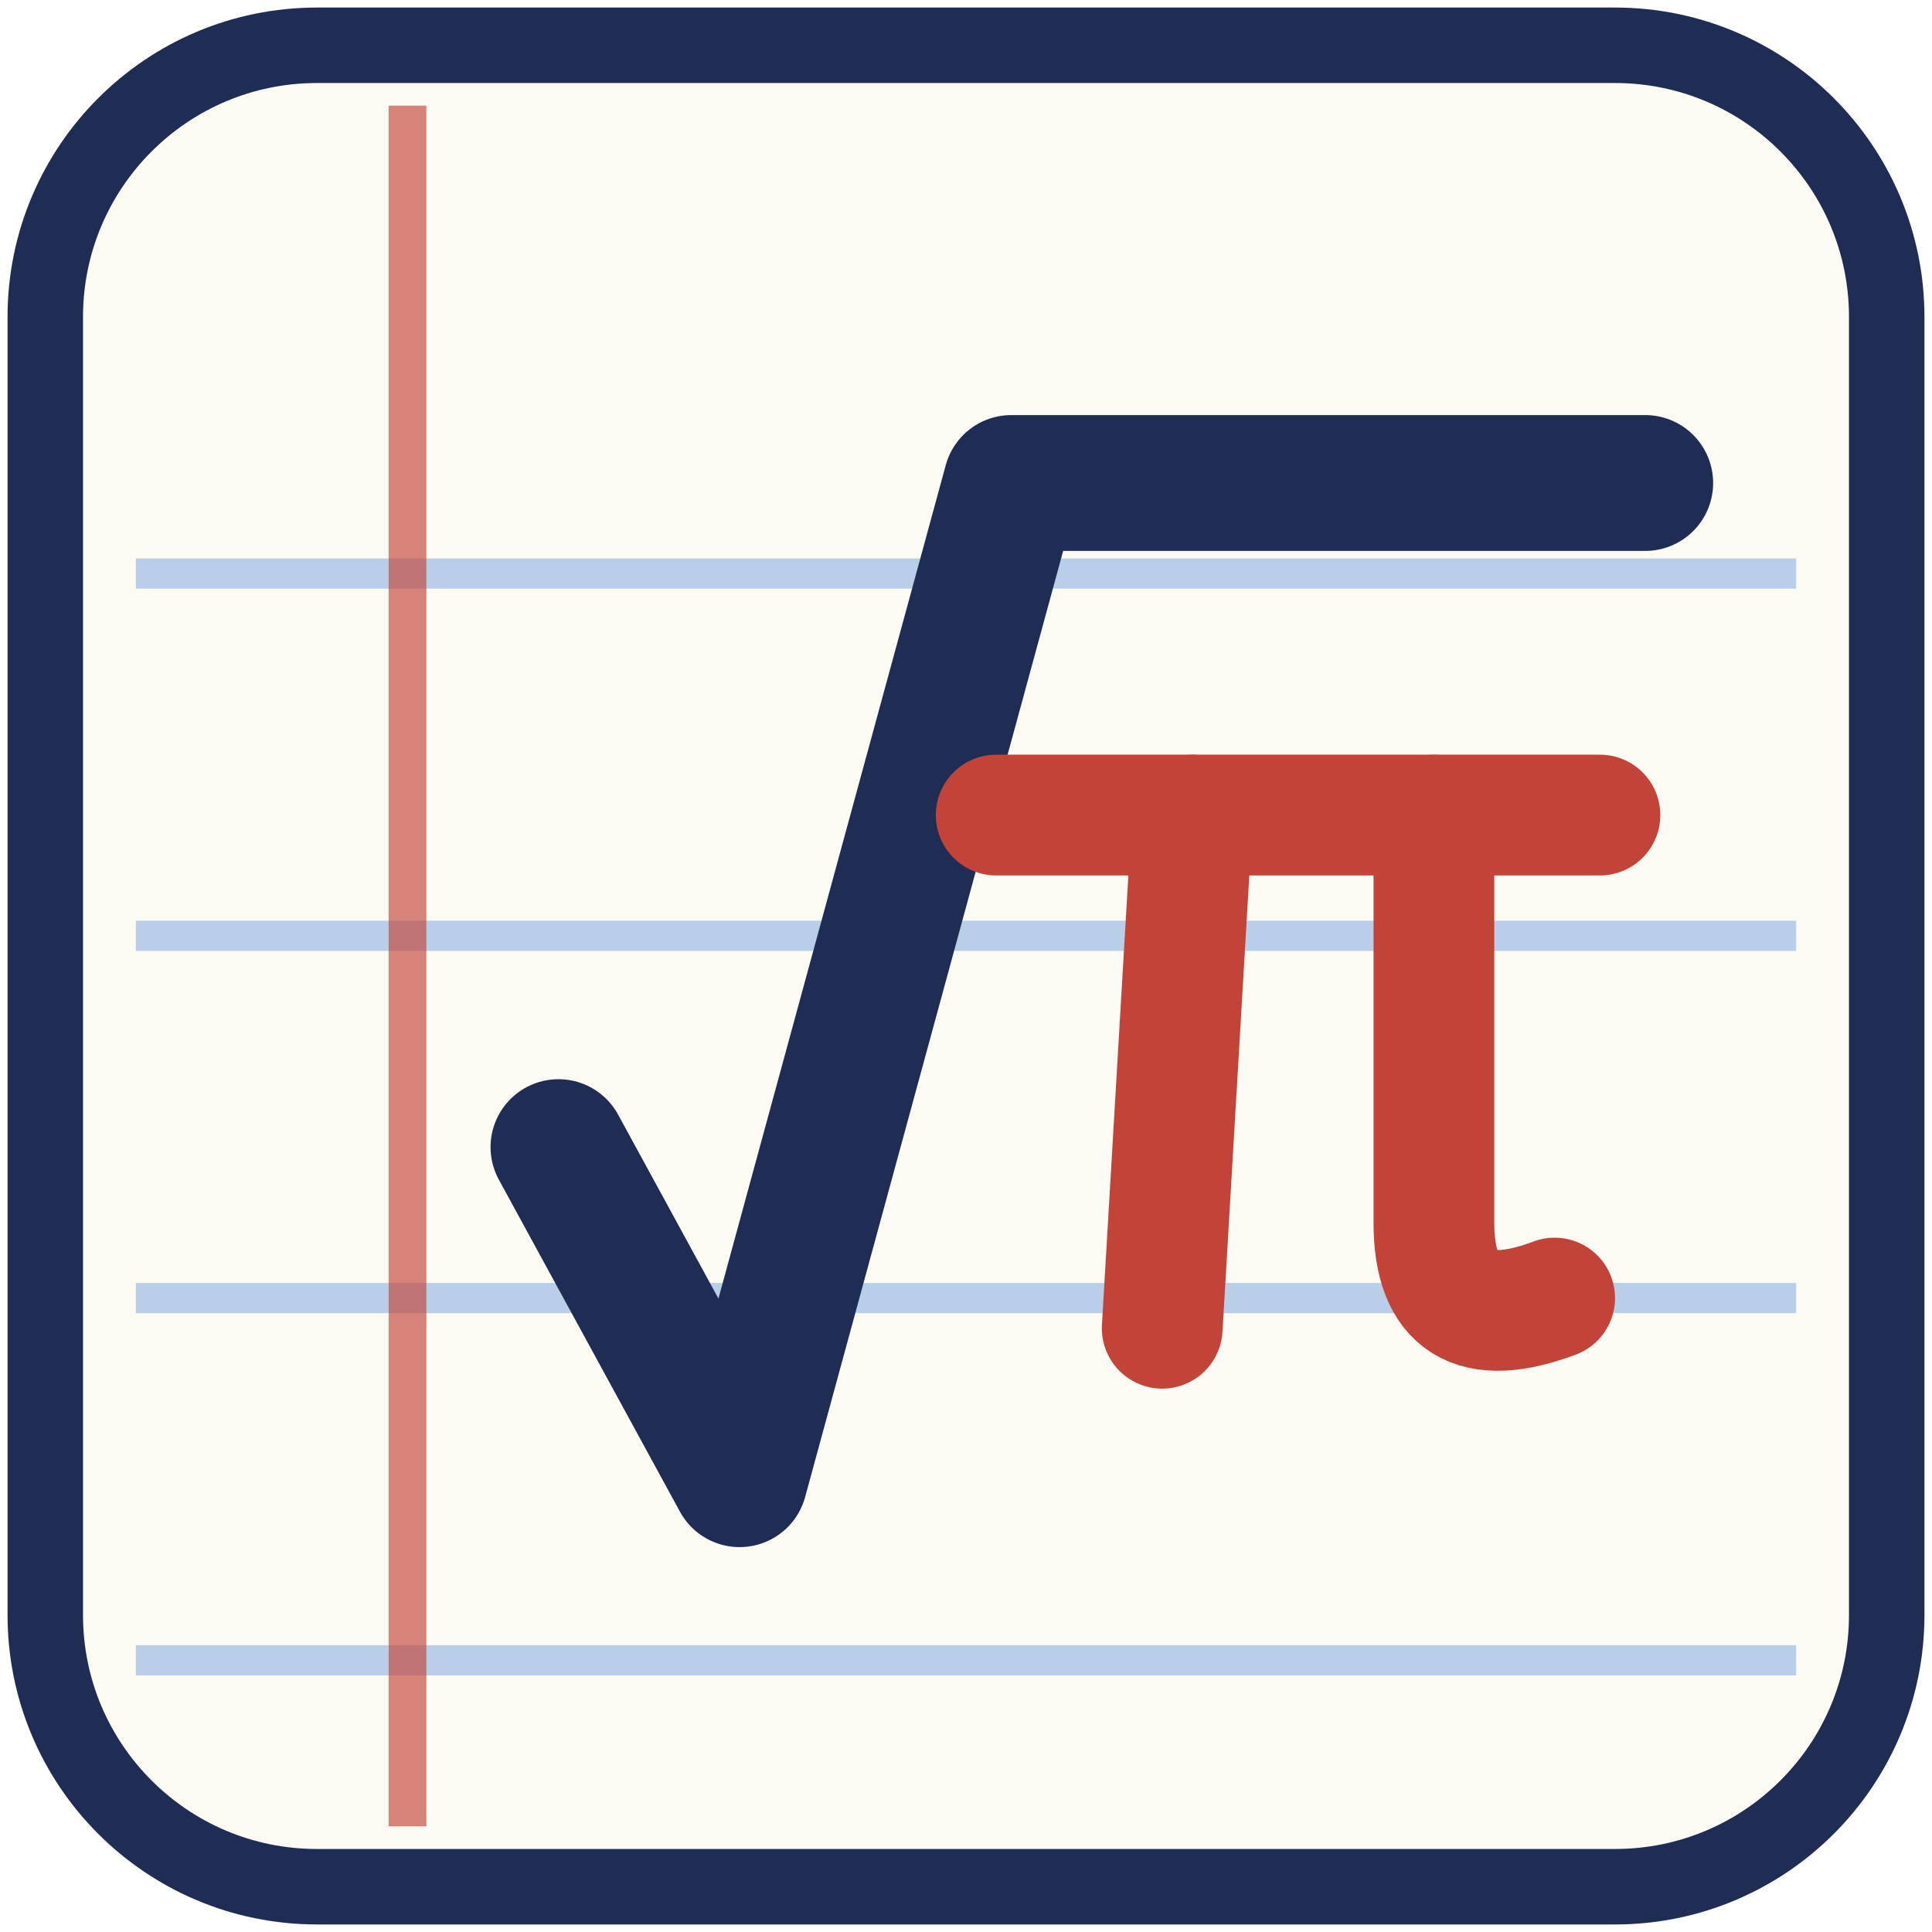
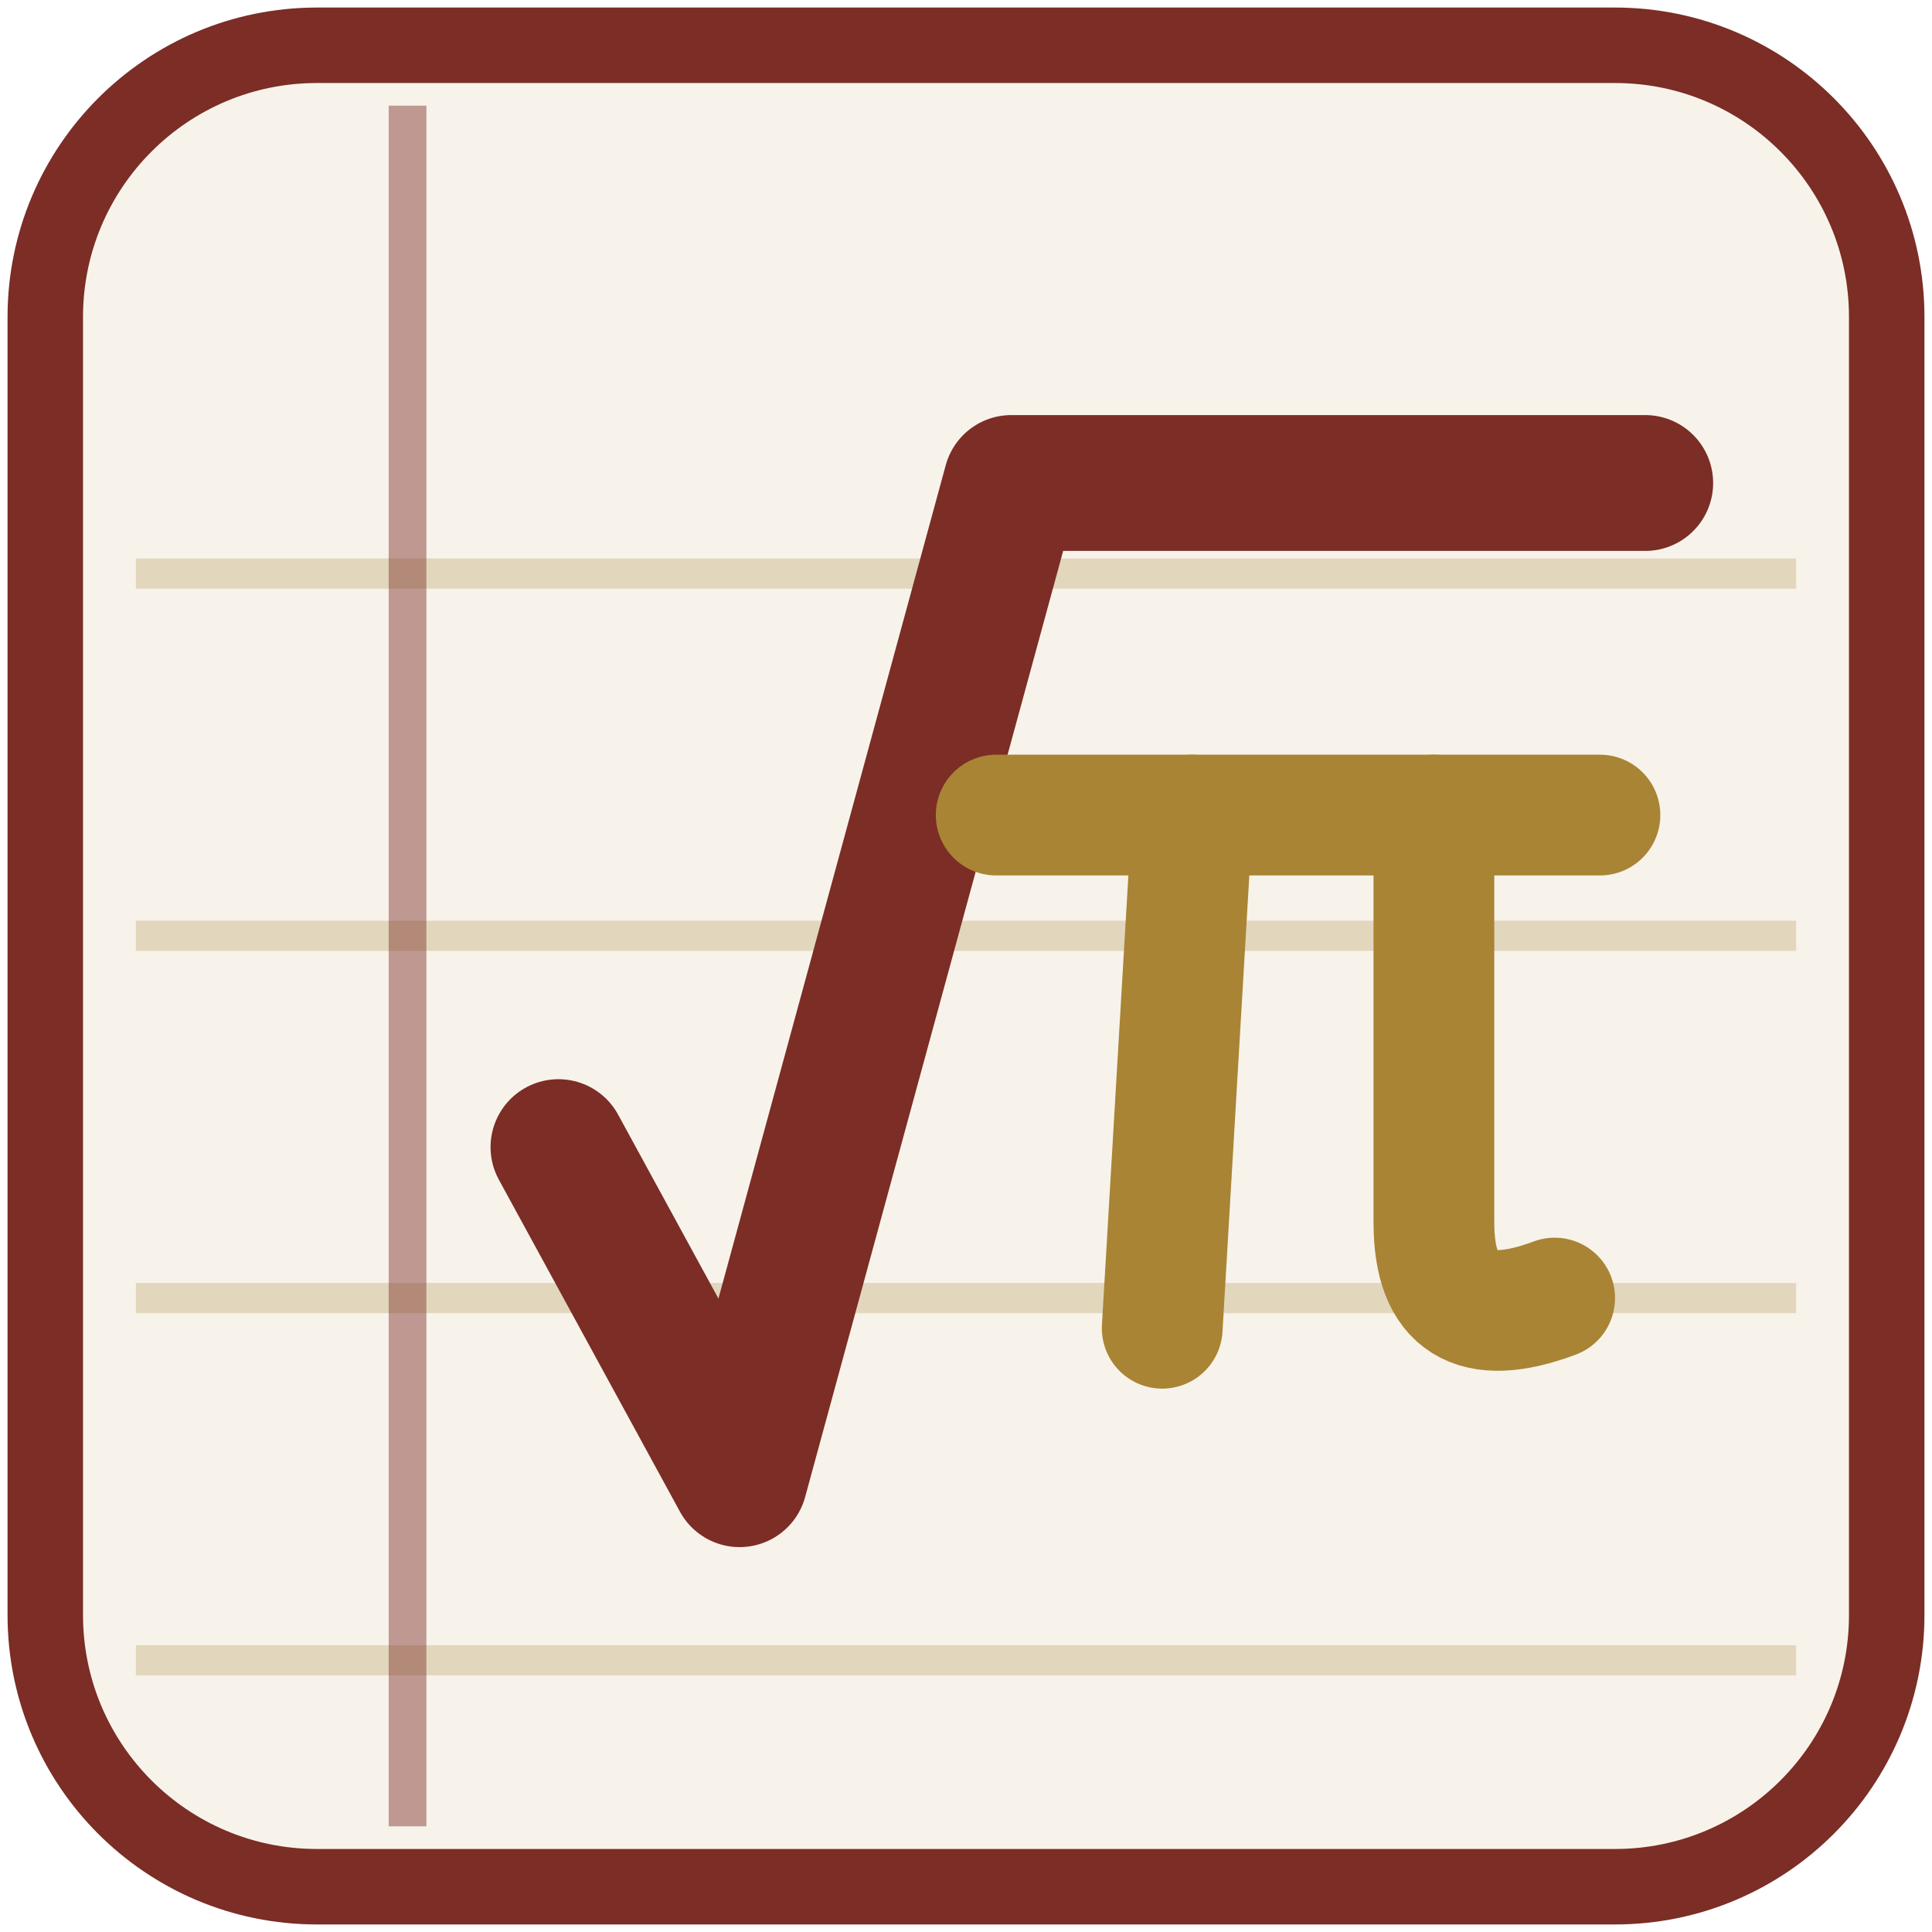
<svg xmlns="http://www.w3.org/2000/svg" viewBox="0 0 128 128">
-   <rect x="3" y="3" width="122" height="122" rx="18" fill="#FBFAF3" stroke="#1F2D55" stroke-width="5" />
-   <g stroke="#B9CFE7" stroke-width="2">
+   <rect x="3" y="3" width="122" height="122" rx="18" fill="#F7F3EA" stroke="#7B2D26" stroke-width="5" />
+   <g stroke="#E2D6BC" stroke-width="2">
    <line x1="9" y1="38" x2="119" y2="38" />
    <line x1="9" y1="62" x2="119" y2="62" />
    <line x1="9" y1="86" x2="119" y2="86" />
    <line x1="9" y1="110" x2="119" y2="110" />
  </g>
-   <line x1="27" y1="7" x2="27" y2="121" stroke="#C24438" stroke-width="2.5" opacity="0.65" />
-   <path d="M 37 76 L 49 98 L 67 32 L 109 32" fill="none" stroke="#1F2D55" stroke-width="9" stroke-linecap="round" stroke-linejoin="round" />
-   <g stroke="#C24438" stroke-width="8" stroke-linecap="round" fill="none">
+   <line x1="27" y1="7" x2="27" y2="121" stroke="#7B2D26" stroke-width="2.5" opacity="0.45" />
+   <path d="M 37 76 L 49 98 L 67 32 L 109 32" fill="none" stroke="#7B2D26" stroke-width="9" stroke-linecap="round" stroke-linejoin="round" />
+   <g stroke="#A98435" stroke-width="8" stroke-linecap="round" fill="none">
    <path d="M 66 54 L 106 54" />
    <path d="M 79 54 L 77 88" />
    <path d="M 95 54 L 95 81 Q 95 89 103 86" />
  </g>
</svg>
